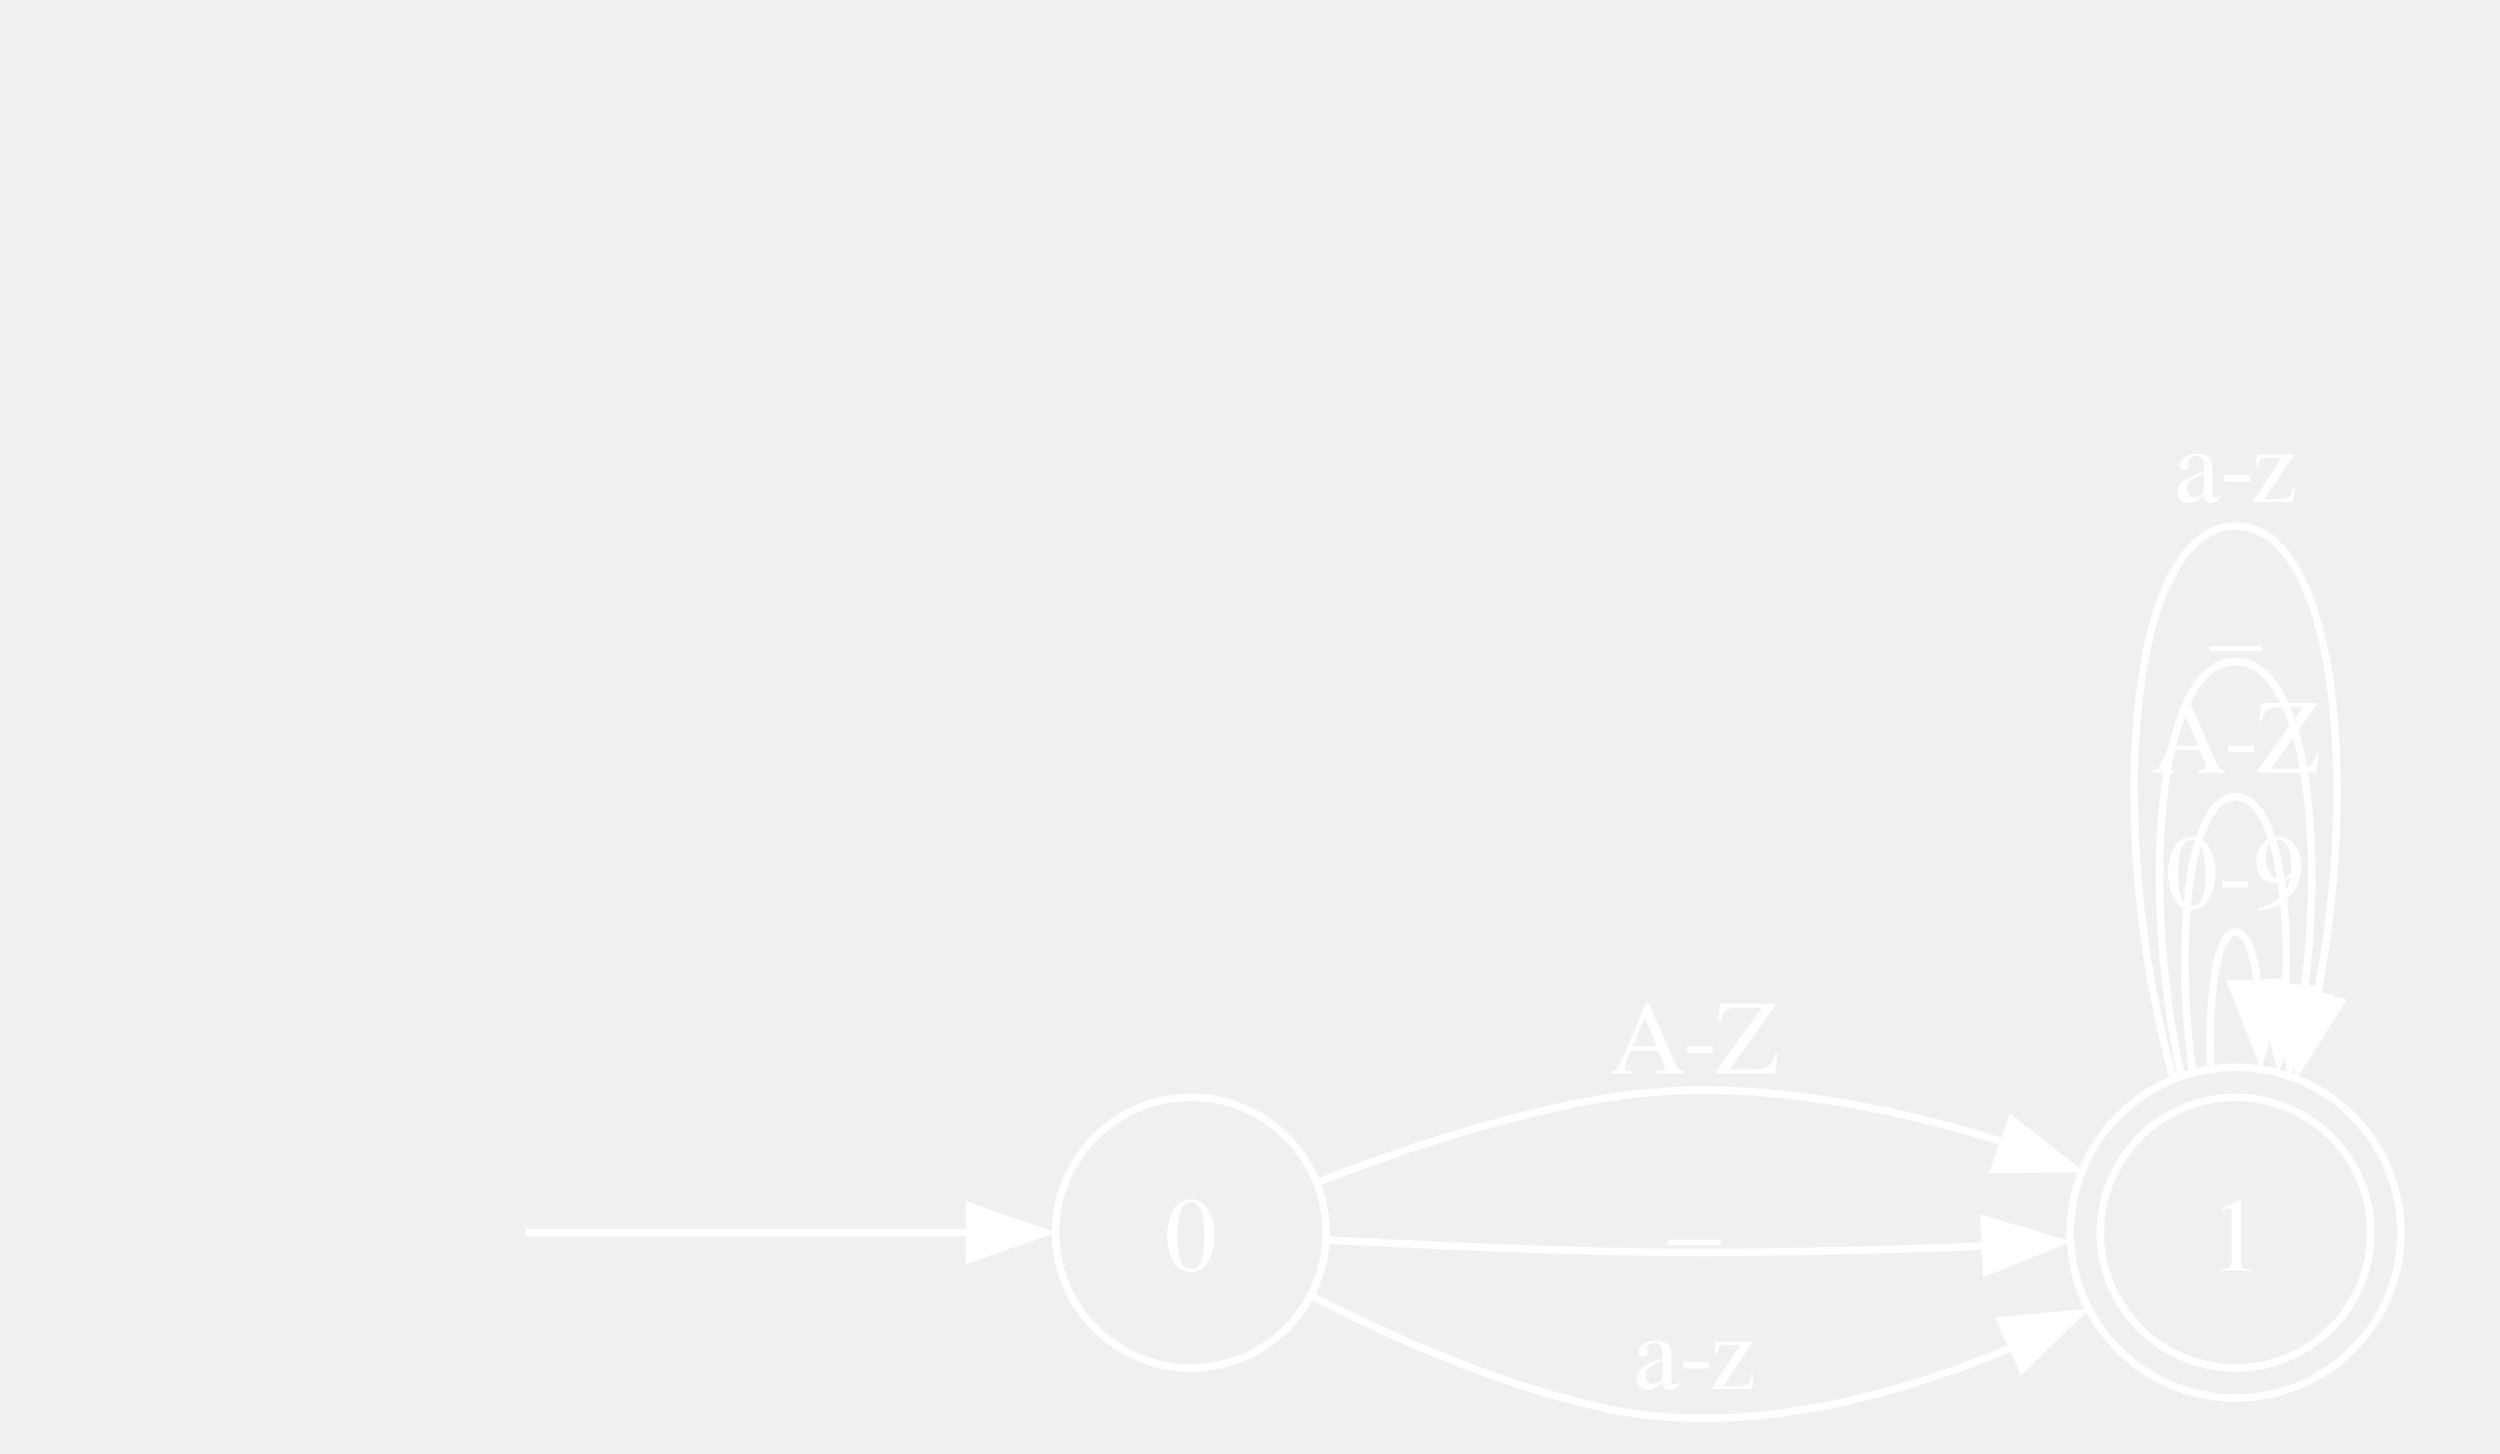
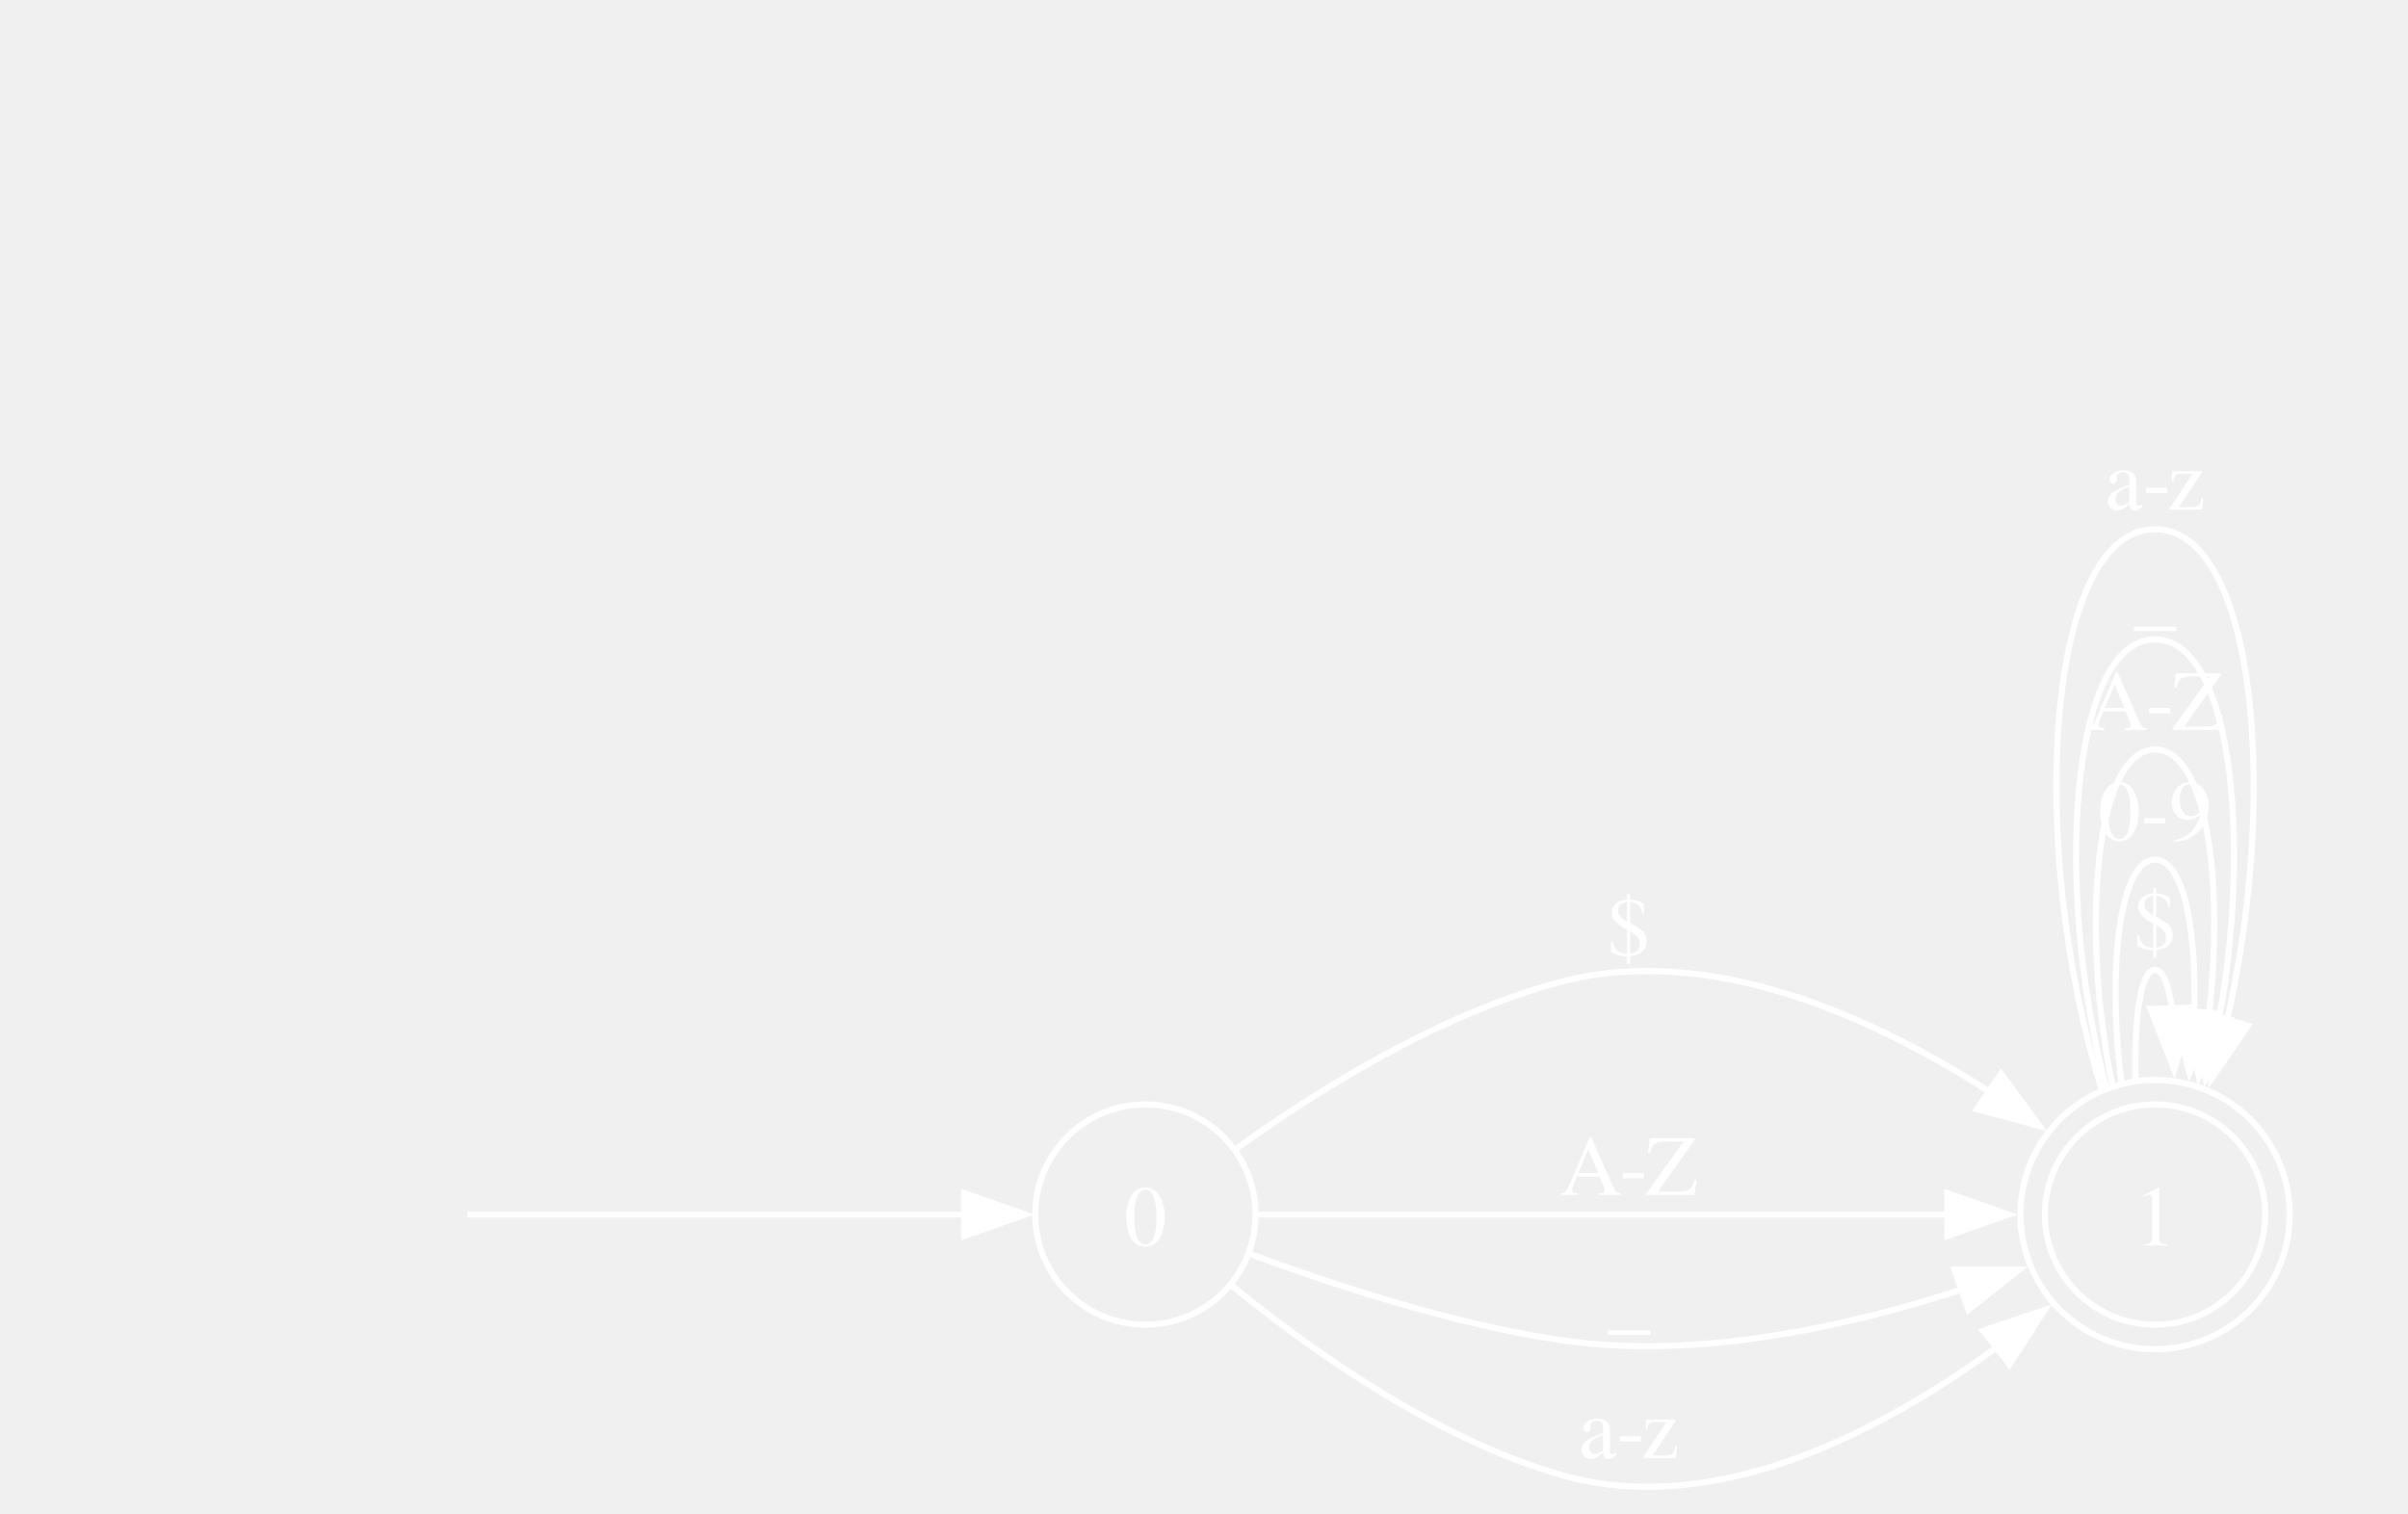
- <svg xmlns="http://www.w3.org/2000/svg" width="332pt" height="193pt" viewBox="0.00 0.00 332.26 193.36">
-   <g id="graph0" class="graph" transform="scale(1 1) rotate(0) translate(4 189.36)">
+ <svg xmlns="http://www.w3.org/2000/svg" width="393pt" height="247pt" viewBox="0.00 0.00 392.84 247.32">
+   <g id="graph0" class="graph" transform="scale(1 1) rotate(0) translate(4 243.32)">
    <g id="node3" class="node">
-       <ellipse fill="none" stroke="white" cx="154.26" cy="-25.36" rx="18" ry="18" />
-       <text text-anchor="middle" x="154.26" y="-20.31" font-family="Times,serif" font-size="14.00" fill="white">0</text>
+       <ellipse fill="none" stroke="white" cx="182.84" cy="-44.82" rx="18" ry="18" />
+       <text text-anchor="middle" x="182.84" y="-39.77" font-family="Times,serif" font-size="14.00" fill="white">0</text>
    </g>
    <g id="edge1" class="edge">
-       <path fill="none" stroke="white" d="M65.7,-25.36C83.48,-25.36 106.9,-25.36 125.04,-25.36" />
-       <polygon fill="white" stroke="white" points="124.82,-28.86 134.82,-25.36 124.82,-21.86 124.82,-28.86" />
+       <path fill="none" stroke="white" d="M72.06,-44.82C95.44,-44.82 129.56,-44.82 153.55,-44.82" />
+       <polygon fill="white" stroke="white" points="153.22,-48.32 163.22,-44.82 153.22,-41.32 153.22,-48.32" />
    </g>
    <g id="node2" class="node">
-       <ellipse fill="none" stroke="white" cx="293.26" cy="-25.36" rx="18" ry="18" />
-       <ellipse fill="none" stroke="white" cx="293.26" cy="-25.36" rx="22" ry="22" />
-       <text text-anchor="middle" x="293.26" y="-20.31" font-family="Times,serif" font-size="14.00" fill="white">1</text>
+       <ellipse fill="none" stroke="white" cx="347.84" cy="-44.82" rx="18" ry="18" />
+       <ellipse fill="none" stroke="white" cx="347.84" cy="-44.82" rx="22" ry="22" />
+       <text text-anchor="middle" x="347.84" y="-39.77" font-family="Times,serif" font-size="14.00" fill="white">1</text>
+     </g>
+     <g id="edge6" class="edge">
+       <path fill="none" stroke="white" d="M344.65,-67.03C344.39,-76.61 345.45,-84.82 347.84,-84.82 349.18,-84.82 350.1,-82.22 350.61,-78.25" />
+       <polygon fill="white" stroke="white" points="354.09,-78.67 350.97,-68.54 347.1,-78.41 354.09,-78.67" />
+       <text text-anchor="middle" x="347.84" y="-88.02" font-family="Times,serif" font-size="14.00" fill="white">$</text>
+     </g>
+     <g id="edge7" class="edge">
+       <path fill="none" stroke="white" d="M342.33,-66.54C340.06,-84.33 341.89,-102.82 347.84,-102.82 352.53,-102.82 354.66,-91.31 354.23,-77.71" />
+       <polygon fill="white" stroke="white" points="357.75,-77.73 353.46,-68.05 350.77,-78.29 357.75,-77.73" />
+       <text text-anchor="middle" x="347.84" y="-106.02" font-family="Times,serif" font-size="14.00" fill="white">0-9</text>
+     </g>
+     <g id="edge8" class="edge">
+       <path fill="none" stroke="white" d="M340.89,-65.83C335.65,-91.12 337.96,-120.82 347.84,-120.82 356.29,-120.82 359.2,-99.08 356.58,-76.97" />
+       <polygon fill="white" stroke="white" points="360.08,-76.64 355.02,-67.32 353.17,-77.75 360.08,-76.64" />
+       <text text-anchor="middle" x="347.84" y="-124.02" font-family="Times,serif" font-size="14.00" fill="white">A-Z</text>
+     </g>
+     <g id="edge9" class="edge">
+       <path fill="none" stroke="white" d="M339.85,-65.6C331.27,-97.85 333.93,-138.82 347.84,-138.82 360.17,-138.82 363.66,-106.6 358.31,-76.82" />
+       <polygon fill="white" stroke="white" points="361.73,-76.08 356.15,-67.07 354.9,-77.59 361.73,-76.08" />
+       <text text-anchor="middle" x="347.84" y="-142.02" font-family="Times,serif" font-size="14.00" fill="white">_</text>
+     </g>
+     <g id="edge10" class="edge">
+       <path fill="none" stroke="white" d="M339.08,-65.44C326.9,-104.4 329.82,-156.82 347.84,-156.82 364.23,-156.82 368.13,-113.39 359.52,-76.22" />
+       <polygon fill="white" stroke="white" points="362.98,-75.64 356.99,-66.9 356.23,-77.47 362.98,-75.64" />
+       <text text-anchor="middle" x="347.84" y="-160.02" font-family="Times,serif" font-size="14.00" fill="white">a-z</text>
+     </g>
+     <g id="edge2" class="edge">
+       <path fill="none" stroke="white" d="M197.73,-55.61C210.61,-64.88 230.74,-77.56 250.59,-82.82 275.03,-89.29 301.68,-77.16 320.73,-64.93" />
+       <polygon fill="white" stroke="white" points="322.69,-67.83 328.96,-59.29 318.73,-62.06 322.69,-67.83" />
+       <text text-anchor="middle" x="261.84" y="-87.02" font-family="Times,serif" font-size="14.00" fill="white">$</text>
+     </g>
+     <g id="edge3" class="edge">
+       <path fill="none" stroke="white" d="M201.28,-44.82C228.17,-44.82 280.19,-44.82 314.2,-44.82" />
+       <polygon fill="white" stroke="white" points="313.9,-48.32 323.9,-44.82 313.9,-41.32 313.9,-48.32" />
+       <text text-anchor="middle" x="261.84" y="-48.02" font-family="Times,serif" font-size="14.00" fill="white">A-Z</text>
+     </g>
+     <g id="edge4" class="edge">
+       <path fill="none" stroke="white" d="M199.98,-38.37C213.31,-33.42 232.85,-26.98 250.59,-24.32 272.8,-20.99 297.58,-26.48 316.43,-32.62" />
+       <polygon fill="white" stroke="white" points="315.04,-35.84 325.63,-35.84 317.35,-29.23 315.04,-35.84" />
+       <text text-anchor="middle" x="261.84" y="-27.02" font-family="Times,serif" font-size="14.00" fill="white">_</text>
    </g>
    <g id="edge5" class="edge">
-       <path fill="none" stroke="white" d="M289.93,-47.58C289.65,-57.16 290.77,-65.36 293.26,-65.36 294.71,-65.36 295.69,-62.62 296.2,-58.46" />
-       <polygon fill="white" stroke="white" points="299.73,-58.7 296.6,-48.58 292.74,-58.44 299.73,-58.7" />
-       <text text-anchor="middle" x="293.26" y="-68.56" font-family="Times,serif" font-size="14.00" fill="white">0-9</text>
-     </g>
-     <g id="edge6" class="edge">
-       <path fill="none" stroke="white" d="M287.5,-47.08C285.12,-64.88 287.04,-83.36 293.26,-83.36 298.22,-83.36 300.45,-71.63 299.94,-57.85" />
-       <polygon fill="white" stroke="white" points="303.36,-57.75 299.02,-48.08 296.39,-58.34 303.36,-57.75" />
-       <text text-anchor="middle" x="293.26" y="-86.56" font-family="Times,serif" font-size="14.00" fill="white">A-Z</text>
-     </g>
-     <g id="edge7" class="edge">
-       <path fill="none" stroke="white" d="M285.99,-46.37C280.5,-71.66 282.93,-101.36 293.26,-101.36 302.14,-101.36 305.18,-79.43 302.38,-57.21" />
-       <polygon fill="white" stroke="white" points="305.66,-56.64 300.53,-47.37 298.76,-57.82 305.66,-56.64" />
-       <text text-anchor="middle" x="293.26" y="-104.56" font-family="Times,serif" font-size="14.00" fill="white">_</text>
-     </g>
-     <g id="edge8" class="edge">
-       <path fill="none" stroke="white" d="M284.9,-46.14C275.92,-78.39 278.71,-119.36 293.26,-119.36 306.28,-119.36 309.88,-86.58 304.07,-56.58" />
-       <polygon fill="white" stroke="white" points="307.31,-56.08 301.62,-47.14 300.5,-57.68 307.31,-56.08" />
-       <text text-anchor="middle" x="293.26" y="-122.56" font-family="Times,serif" font-size="14.00" fill="white">a-z</text>
-     </g>
-     <g id="edge2" class="edge">
-       <path fill="none" stroke="white" d="M171.22,-32.1C181.96,-36.27 196.58,-41.21 210.01,-43.36 227.6,-46.18 247.09,-42.24 262.67,-37.33" />
-       <polygon fill="white" stroke="white" points="263.46,-40.42 271.77,-33.85 261.18,-33.8 263.46,-40.42" />
-       <text text-anchor="middle" x="221.26" y="-46.56" font-family="Times,serif" font-size="14.00" fill="white">A-Z</text>
-     </g>
-     <g id="edge3" class="edge">
-       <path fill="none" stroke="white" d="M172.52,-24.37C183.29,-23.81 197.46,-23.15 210.01,-22.86 226.51,-22.49 244.88,-22.96 260.06,-23.59" />
-       <polygon fill="white" stroke="white" points="259.81,-27.13 269.96,-24.1 260.13,-20.14 259.81,-27.13" />
-       <text text-anchor="middle" x="221.26" y="-25.56" font-family="Times,serif" font-size="14.00" fill="white">_</text>
-     </g>
-     <g id="edge4" class="edge">
-       <path fill="none" stroke="white" d="M170.52,-16.82C181.21,-11.34 196.03,-4.74 210.01,-1.86 228.15,1.86 248.13,-3.61 263.86,-10.22" />
-       <polygon fill="white" stroke="white" points="261.97,-13.66 272.52,-14.63 264.88,-7.29 261.97,-13.66" />
-       <text text-anchor="middle" x="221.26" y="-4.56" font-family="Times,serif" font-size="14.00" fill="white">a-z</text>
+       <path fill="none" stroke="white" d="M197.02,-33.17C209.73,-22.78 230.01,-8.31 250.59,-2.32 275.79,5.02 303.03,-9.27 322.08,-23.23" />
+       <polygon fill="white" stroke="white" points="319.75,-25.85 329.79,-29.23 324.05,-20.33 319.75,-25.85" />
+       <text text-anchor="middle" x="261.84" y="-5.02" font-family="Times,serif" font-size="14.00" fill="white">a-z</text>
    </g>
  </g>
</svg>
